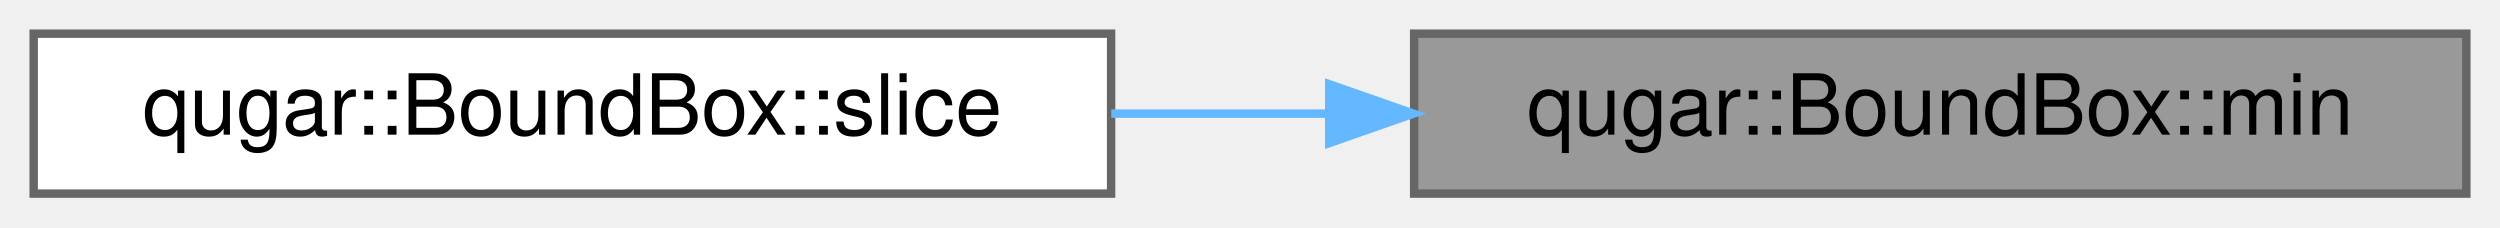
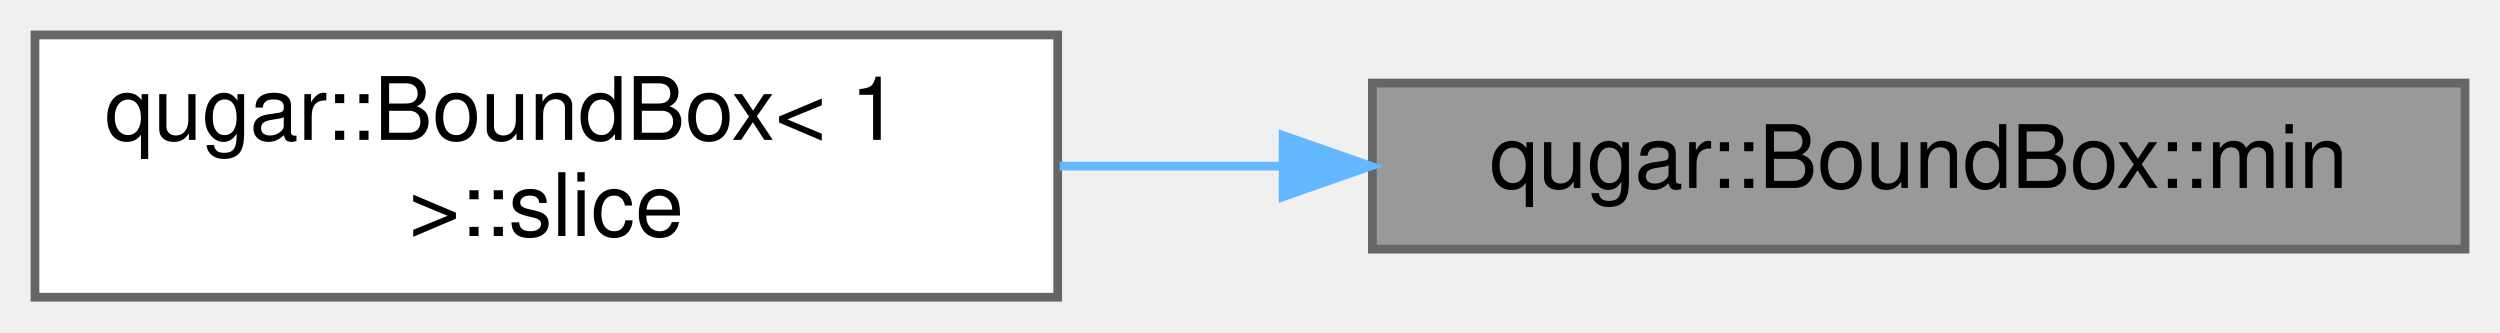
- <svg xmlns="http://www.w3.org/2000/svg" xmlns:xlink="http://www.w3.org/1999/xlink" width="297pt" height="27pt" viewBox="0.00 0.00 297.00 27.00">
-   <g id="graph0" class="graph" transform="scale(1 1) rotate(0) translate(4 23)">
+ <svg xmlns="http://www.w3.org/2000/svg" xmlns:xlink="http://www.w3.org/1999/xlink" width="286pt" height="38pt" viewBox="0.00 0.00 286.00 38.00">
+   <g id="graph0" class="graph" transform="scale(1 1) rotate(0) translate(4 34)">
    <g id="Node000001" class="node">
      <g id="a_Node000001">
        <a xlink:title="Gets the minimum value of the box for 1D boxes.">
-           <polygon fill="#999999" stroke="#666666" points="289,-19 164,-19 164,0 289,0 289,-19" />
-           <text text-anchor="middle" x="226.5" y="-7" font-family="Helvetica,sans-Serif" font-size="10.00">qugar::BoundBox::min</text>
+           <polygon fill="#999999" stroke="#666666" points="278,-24.5 153,-24.5 153,-5.5 278,-5.5 278,-24.5" />
+           <text text-anchor="middle" x="215.5" y="-12.5" font-family="Helvetica,sans-Serif" font-size="10.00">qugar::BoundBox::min</text>
        </a>
      </g>
    </g>
    <g id="Node000002" class="node">
      <g id="a_Node000002">
-         <a xlink:href="../../d2/dfe/classqugar_1_1BoundBox.html#a909e24abaebca57f318b7082419586c3" target="_top" xlink:title="Performs a slice of the domain reduding it by one dimension.">
-           <polygon fill="white" stroke="#666666" points="128,-19 0,-19 0,0 128,0 128,-19" />
-           <text text-anchor="middle" x="64" y="-7" font-family="Helvetica,sans-Serif" font-size="10.00">qugar::BoundBox::slice</text>
+         <a xlink:href="../../d2/dfe/classqugar_1_1BoundBox.html#a909e24abaebca57f318b7082419586c3" target="_top" xlink:title=" ">
+           <polygon fill="white" stroke="#666666" points="117,-30 0,-30 0,0 117,0 117,-30" />
+           <text text-anchor="start" x="8" y="-18" font-family="Helvetica,sans-Serif" font-size="10.00">qugar::BoundBox&lt; 1</text>
+           <text text-anchor="middle" x="58.5" y="-7" font-family="Helvetica,sans-Serif" font-size="10.00"> &gt;::slice</text>
        </a>
      </g>
    </g>
    <g id="edge1_Node000001_Node000002" class="edge">
      <g id="a_edge1_Node000001_Node000002">
        <a xlink:title=" ">
-           <path fill="none" stroke="#63b8ff" d="M153.88,-9.5C145.26,-9.5 136.51,-9.5 128.02,-9.5" />
-           <polygon fill="#63b8ff" stroke="#63b8ff" points="153.91,-13 163.91,-9.5 153.91,-6 153.91,-13" />
+           <path fill="none" stroke="#63b8ff" d="M142.52,-15C134.04,-15 125.47,-15 117.22,-15" />
+           <polygon fill="#63b8ff" stroke="#63b8ff" points="142.79,-18.5 152.79,-15 142.79,-11.5 142.79,-18.5" />
        </a>
      </g>
    </g>
  </g>
</svg>
